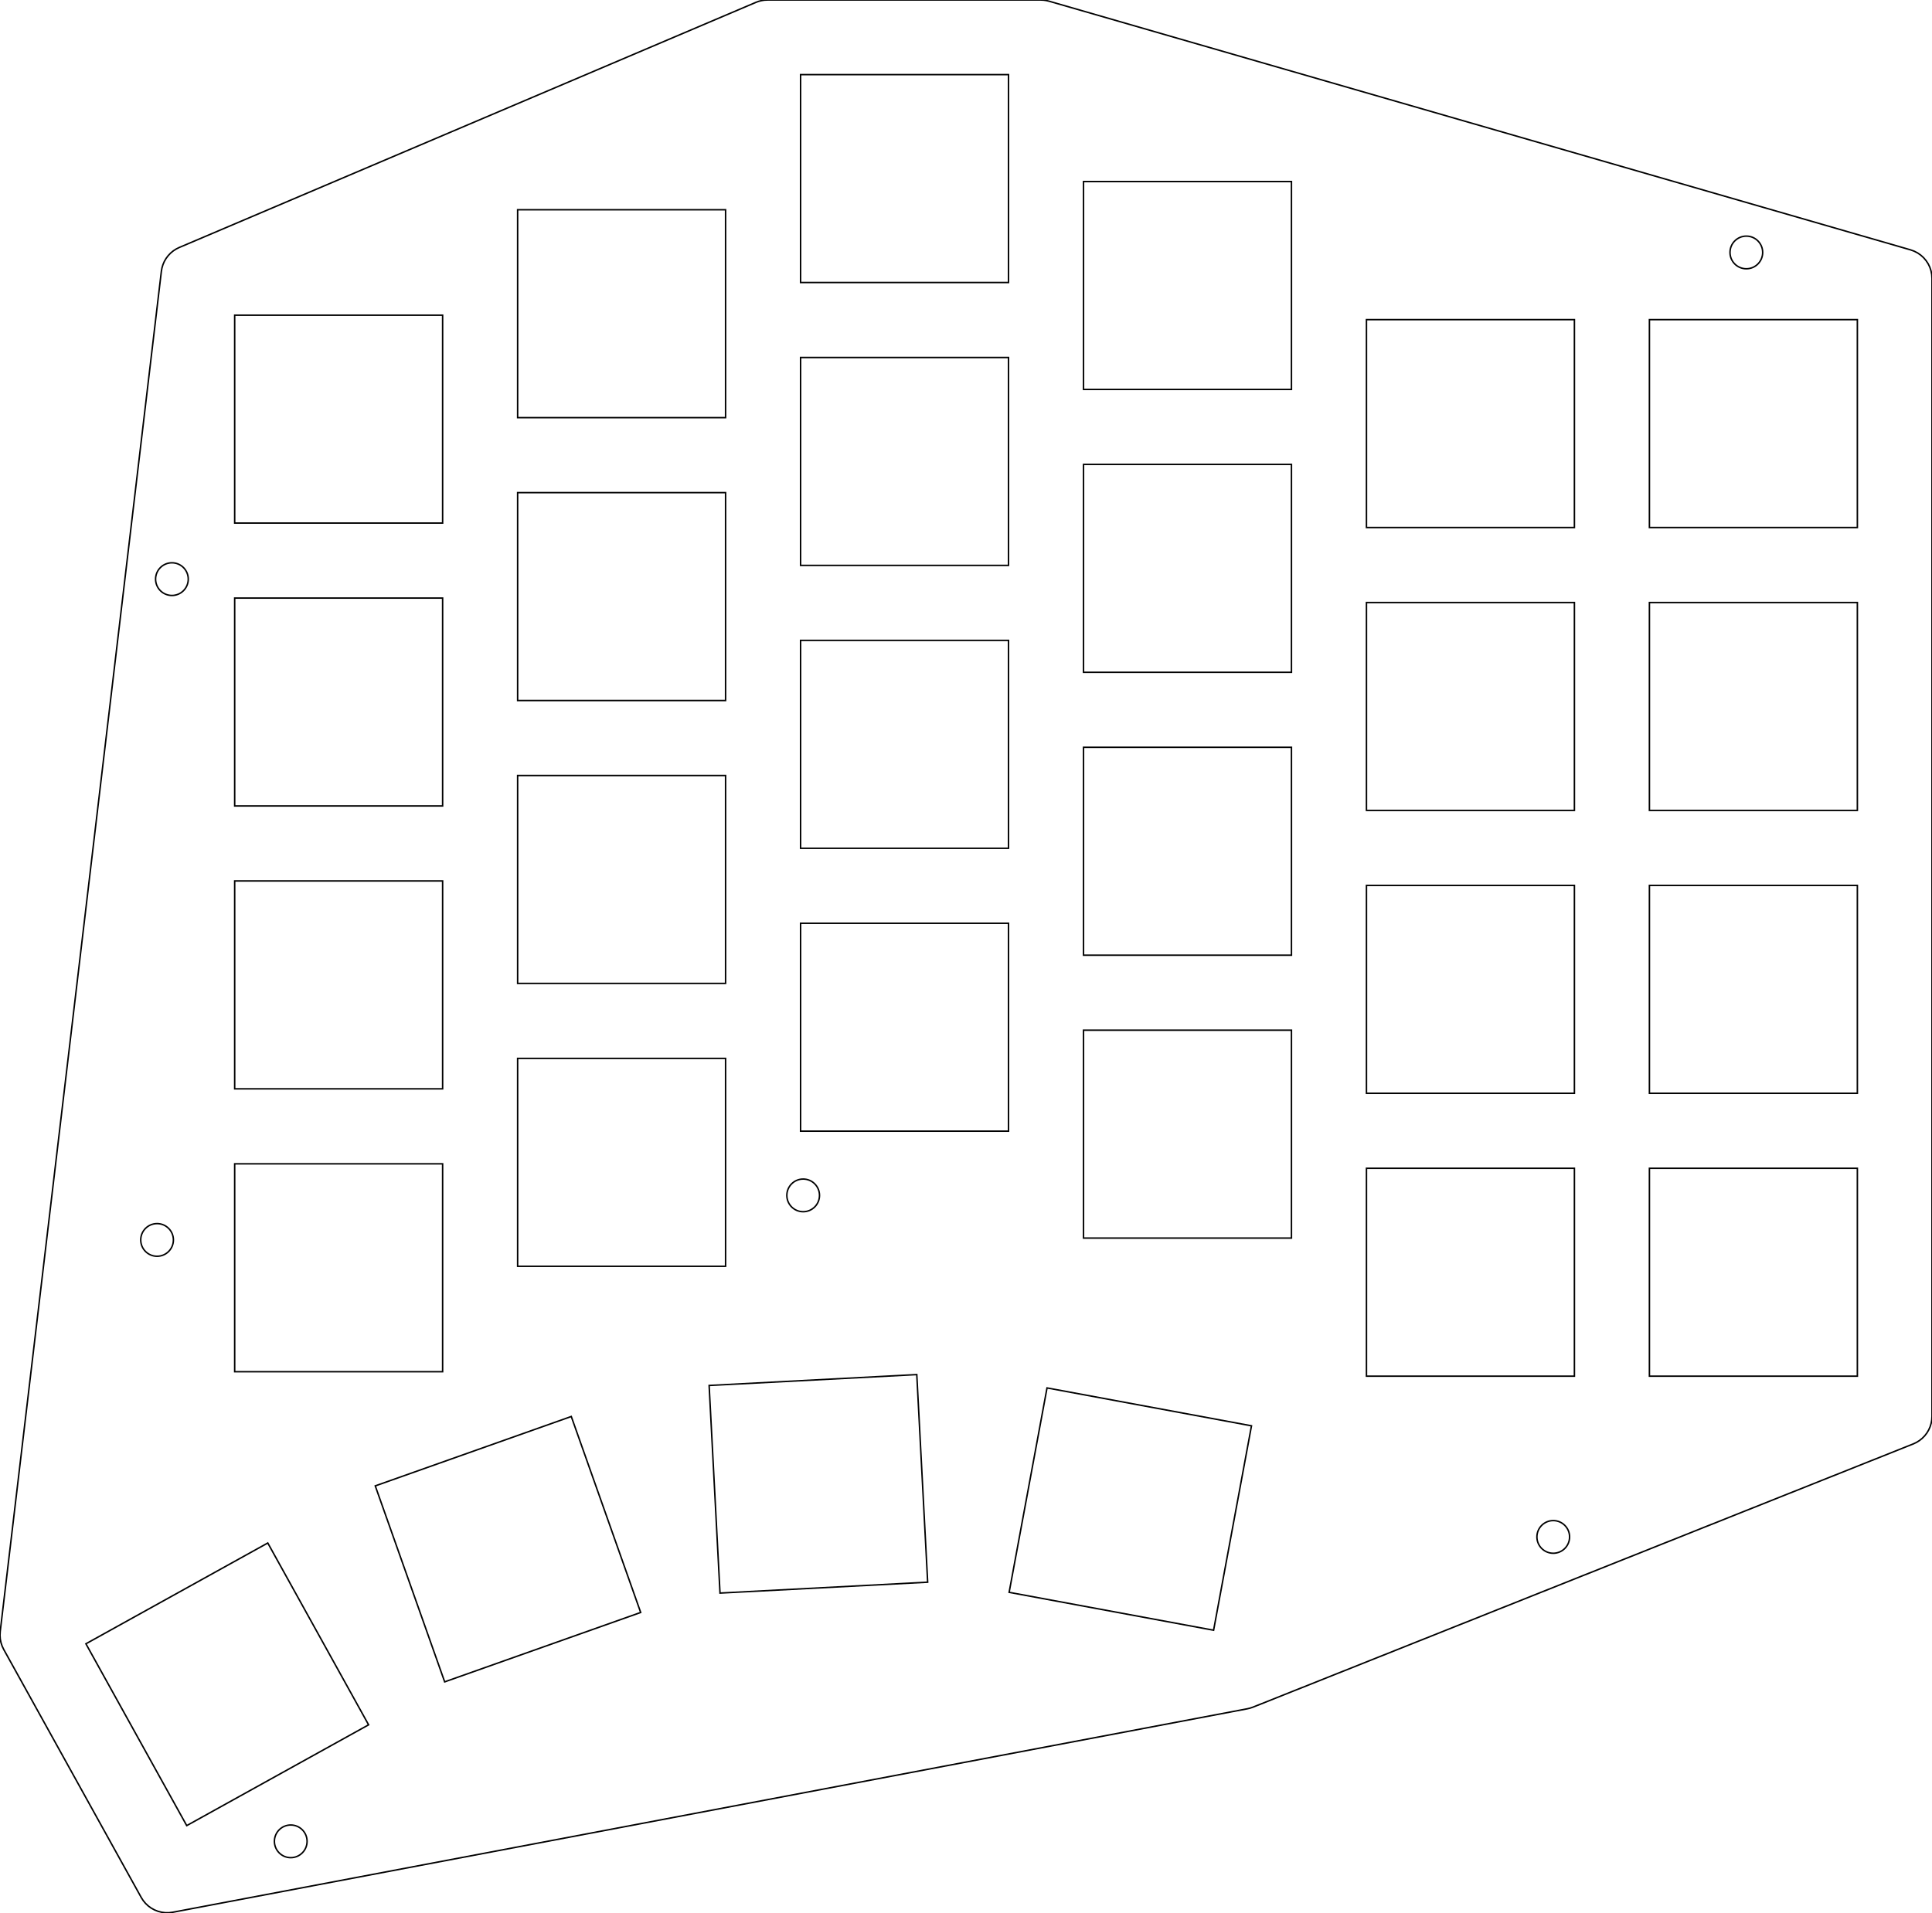
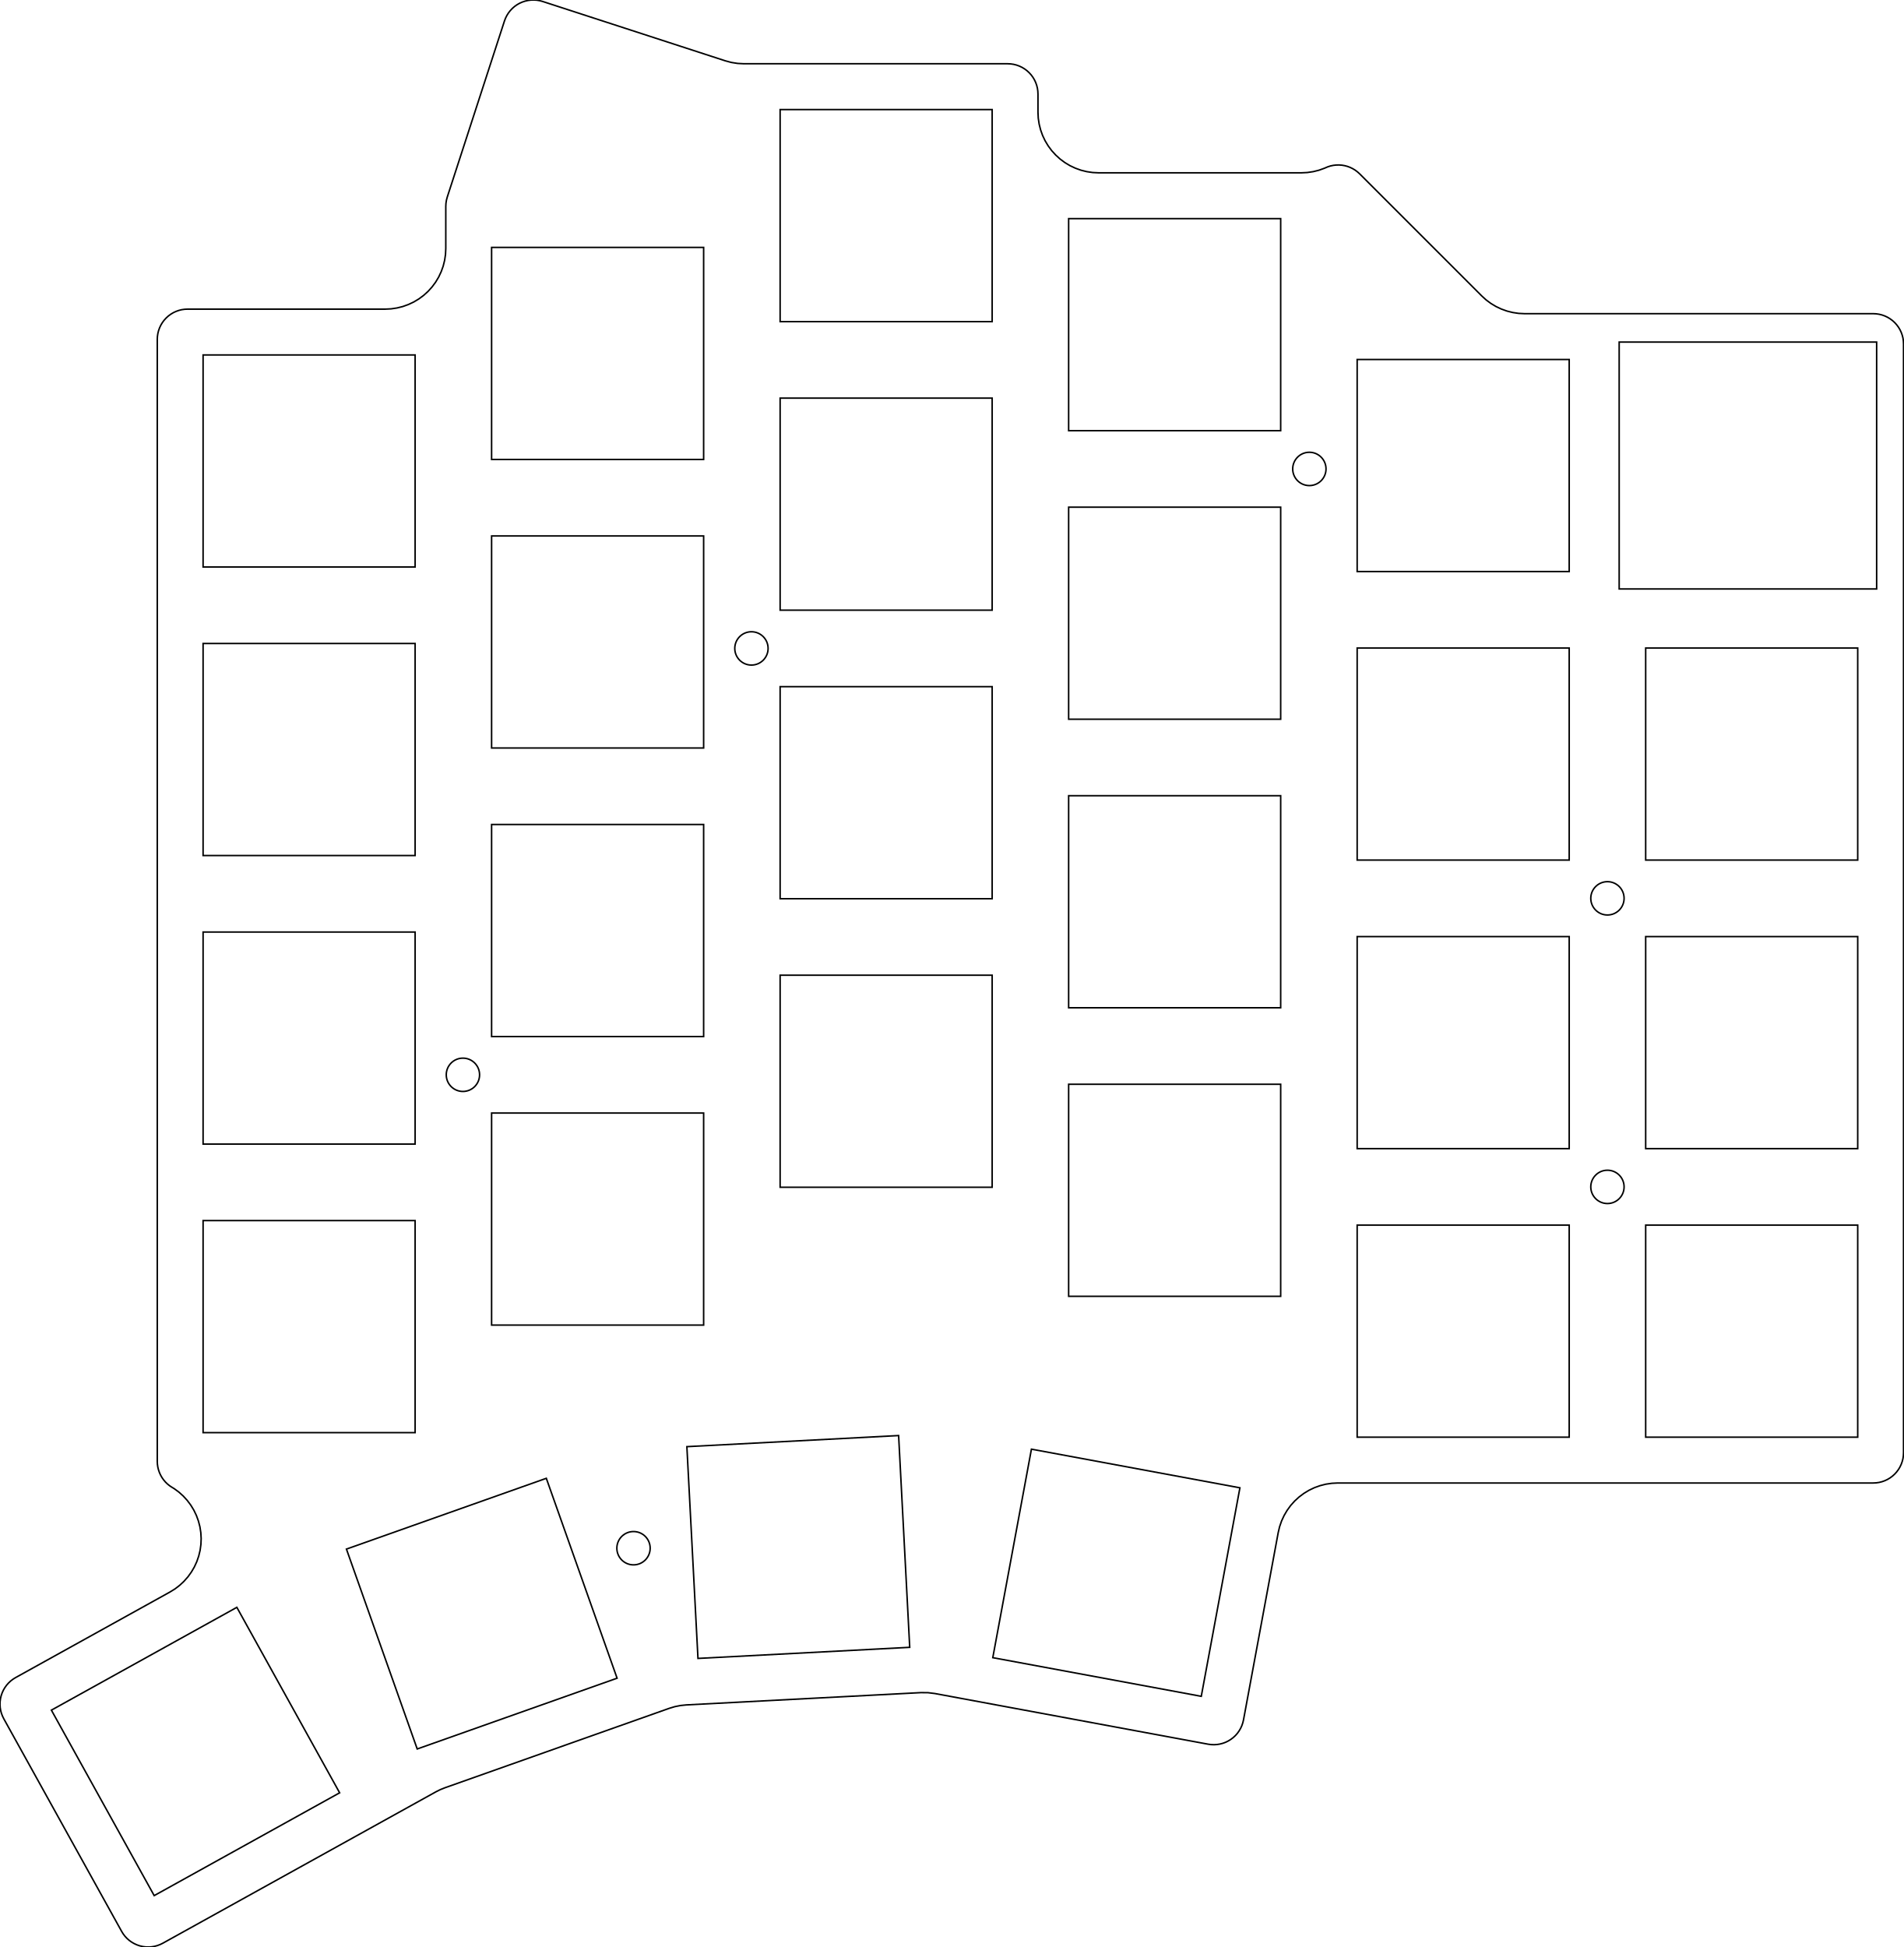
- <svg xmlns="http://www.w3.org/2000/svg" width="130.075mm" height="128.807mm" viewBox="-60.9 -50.125 130.075 128.807">
+ <svg xmlns="http://www.w3.org/2000/svg" width="125.684mm" height="128.543mm" viewBox="-58.509 -52.334 125.684 128.543">
  <g fill="none" stroke="#000" stroke-width="0.1">
-     <path d="M -60.649 60.954 L -60.756 60.729 L -60.834 60.492 L -60.883 60.247 L -60.9 59.998 L -60.886 59.749 L -50.036 -31.854 L -49.995 -32.083 L -49.928 -32.307 L -49.835 -32.521 L -49.717 -32.723 L -49.577 -32.909 L -49.416 -33.079 L -49.237 -33.228 L -49.041 -33.355 L -48.832 -33.459 L -10.011 -49.965 L -9.823 -50.035 L -9.628 -50.085 L -9.43 -50.115 L -9.229 -50.125 L 9.166 -50.125 L 9.354 -50.116 L 9.539 -50.09 L 9.721 -50.047 L 67.73 -33.299 L 67.972 -33.211 L 68.202 -33.094 L 68.414 -32.947 L 68.606 -32.775 L 68.773 -32.579 L 68.915 -32.364 L 69.027 -32.132 L 69.109 -31.887 L 69.158 -31.634 L 69.175 -31.377 L 69.175 45.253 L 69.161 45.49 L 69.118 45.725 L 69.049 45.953 L 68.952 46.17 L 68.831 46.375 L 68.685 46.564 L 68.519 46.734 L 68.333 46.883 L 68.131 47.009 L 67.916 47.111 L 23.451 64.841 L 23.269 64.903 L 23.082 64.948 L -49.27 78.651 L -49.518 78.682 L -49.769 78.682 L -50.017 78.65 L -50.259 78.588 L -50.492 78.496 L -50.711 78.376 L -50.914 78.23 L -51.097 78.059 L -51.257 77.866 L -51.391 77.656 Z" />
-     <rect x="50.15" y="-28.6" width="14" height="14" />
+     <path d="M 65.175 -31.625 L 65.371 -31.615 L 65.565 -31.587 L 65.756 -31.539 L 65.94 -31.473 L 66.118 -31.389 L 66.286 -31.288 L 66.444 -31.171 L 66.589 -31.039 L 66.721 -30.894 L 66.838 -30.736 L 66.939 -30.568 L 67.023 -30.39 L 67.089 -30.206 L 67.137 -30.015 L 67.165 -29.821 L 67.175 -29.625 L 67.175 43.575 L 67.165 43.771 L 67.137 43.965 L 67.089 44.156 L 67.023 44.34 L 66.939 44.518 L 66.838 44.686 L 66.721 44.844 L 66.589 44.989 L 66.444 45.121 L 66.286 45.238 L 66.118 45.339 L 65.94 45.423 L 65.756 45.489 L 65.565 45.537 L 65.371 45.565 L 65.175 45.575 L 29.821 45.575 L 29.425 45.595 L 29.033 45.653 L 28.649 45.751 L 28.276 45.885 L 27.919 46.056 L 27.58 46.262 L 27.263 46.5 L 26.971 46.768 L 26.707 47.063 L 26.474 47.384 L 26.274 47.726 L 26.108 48.086 L 25.979 48.461 L 25.888 48.846 L 23.595 61.218 L 23.549 61.408 L 23.486 61.594 L 23.404 61.773 L 23.305 61.942 L 23.191 62.102 L 23.061 62.249 L 22.917 62.382 L 22.761 62.501 L 22.594 62.604 L 22.418 62.691 L 22.234 62.759 L 22.044 62.809 L 21.85 62.841 L 21.654 62.853 L 21.458 62.846 L 21.264 62.82 L 3.226 59.476 L 2.758 59.418 L 2.287 59.415 L -13.191 60.226 L -13.573 60.265 L -13.95 60.34 L -14.317 60.45 L -29.131 65.696 L -29.438 65.819 L -29.735 65.968 L -47.759 75.959 L -47.935 76.045 L -48.118 76.114 L -48.308 76.165 L -48.502 76.197 L -48.698 76.209 L -48.894 76.203 L -49.088 76.177 L -49.279 76.132 L -49.465 76.069 L -49.644 75.987 L -49.814 75.889 L -49.973 75.775 L -50.121 75.645 L -50.255 75.502 L -50.374 75.346 L -50.477 75.179 L -58.259 61.141 L -58.345 60.965 L -58.414 60.782 L -58.465 60.592 L -58.497 60.398 L -58.509 60.202 L -58.503 60.006 L -58.477 59.812 L -58.432 59.62 L -58.369 59.435 L -58.288 59.256 L -58.189 59.086 L -58.075 58.927 L -57.945 58.779 L -57.802 58.645 L -57.646 58.526 L -57.479 58.422 L -47.288 52.773 L -46.956 52.568 L -46.646 52.331 L -46.361 52.065 L -46.102 51.772 L -45.874 51.456 L -45.677 51.119 L -45.514 50.764 L -45.387 50.395 L -45.296 50.015 L -45.243 49.629 L -45.227 49.239 L -45.25 48.849 L -45.31 48.464 L -45.408 48.086 L -45.542 47.719 L -45.711 47.367 L -45.914 47.034 L -46.148 46.722 L -46.411 46.434 L -46.702 46.173 L -47.016 45.942 L -47.148 45.863 L -47.305 45.76 L -47.451 45.642 L -47.586 45.511 L -47.708 45.368 L -47.815 45.214 L -47.908 45.05 L -47.985 44.879 L -48.046 44.701 L -48.09 44.518 L -48.116 44.332 L -48.125 44.145 L -48.125 -29.925 L -48.115 -30.121 L -48.087 -30.315 L -48.039 -30.506 L -47.973 -30.69 L -47.889 -30.868 L -47.788 -31.036 L -47.671 -31.194 L -47.539 -31.339 L -47.394 -31.471 L -47.236 -31.588 L -47.068 -31.689 L -46.89 -31.773 L -46.706 -31.839 L -46.515 -31.887 L -46.321 -31.915 L -46.125 -31.925 L -33.075 -31.925 L -32.683 -31.944 L -32.295 -32.002 L -31.914 -32.097 L -31.544 -32.23 L -31.189 -32.397 L -30.853 -32.599 L -30.537 -32.833 L -30.247 -33.097 L -29.983 -33.387 L -29.749 -33.703 L -29.547 -34.039 L -29.38 -34.394 L -29.247 -34.764 L -29.152 -35.145 L -29.094 -35.533 L -29.075 -35.925 L -29.075 -38.708 L -29.064 -38.917 L -29.031 -39.124 L -28.977 -39.326 L -25.2 -50.953 L -25.13 -51.136 L -25.042 -51.312 L -24.938 -51.478 L -24.818 -51.633 L -24.684 -51.776 L -24.536 -51.905 L -24.376 -52.019 L -24.205 -52.117 L -24.026 -52.197 L -23.84 -52.259 L -23.649 -52.303 L -23.454 -52.328 L -23.258 -52.334 L -23.062 -52.321 L -22.869 -52.288 L -22.679 -52.237 L -10.627 -48.321 L -10.223 -48.212 L -9.81 -48.147 L -9.392 -48.125 L 8.025 -48.125 L 8.221 -48.115 L 8.415 -48.087 L 8.606 -48.039 L 8.79 -47.973 L 8.968 -47.889 L 9.136 -47.788 L 9.294 -47.671 L 9.439 -47.539 L 9.571 -47.394 L 9.688 -47.236 L 9.789 -47.068 L 9.873 -46.89 L 9.939 -46.706 L 9.987 -46.515 L 10.015 -46.321 L 10.025 -46.125 L 10.025 -44.925 L 10.044 -44.533 L 10.102 -44.145 L 10.197 -43.764 L 10.329 -43.394 L 10.497 -43.039 L 10.699 -42.703 L 10.933 -42.387 L 11.197 -42.097 L 11.487 -41.833 L 11.803 -41.599 L 12.139 -41.397 L 12.494 -41.23 L 12.864 -41.097 L 13.245 -41.002 L 13.633 -40.944 L 14.025 -40.925 L 27.418 -40.925 L 27.81 -40.944 L 28.198 -41.002 L 28.579 -41.097 L 28.949 -41.23 L 28.995 -41.251 L 29.169 -41.324 L 29.349 -41.38 L 29.534 -41.418 L 29.721 -41.439 L 29.91 -41.442 L 30.098 -41.428 L 30.284 -41.395 L 30.466 -41.346 L 30.643 -41.279 L 30.812 -41.196 L 30.973 -41.098 L 31.124 -40.984 L 31.264 -40.857 L 39.325 -32.797 L 39.616 -32.533 L 39.931 -32.299 L 40.268 -32.097 L 40.622 -31.93 L 40.992 -31.797 L 41.373 -31.702 L 41.761 -31.644 L 42.153 -31.625 Z" />
+     <rect x="48.4" y="-29.75" width="17" height="16.3" />
    <rect x="50.15" y="-9.55" width="14" height="14" />
    <rect x="50.15" y="9.5" width="14" height="14" />
    <rect x="50.15" y="28.55" width="14" height="14" />
    <rect x="31.1" y="-28.6" width="14" height="14" />
    <rect x="31.1" y="-9.55" width="14" height="14" />
    <rect x="31.1" y="9.5" width="14" height="14" />
    <rect x="31.1" y="28.55" width="14" height="14" />
    <rect x="12.05" y="-37.9" width="14" height="14" />
    <rect x="12.05" y="-18.85" width="14" height="14" />
    <rect x="12.05" y="0.2" width="14" height="14" />
    <rect x="12.05" y="19.25" width="14" height="14" />
    <rect x="-7" y="-45.1" width="14" height="14" />
    <rect x="-7" y="-26.05" width="14" height="14" />
    <rect x="-7" y="-7" width="14" height="14" />
    <rect x="-7" y="12.05" width="14" height="14" />
    <rect x="-26.05" y="-36" width="14" height="14" />
    <rect x="-26.05" y="-16.95" width="14" height="14" />
    <rect x="-26.05" y="2.1" width="14" height="14" />
    <rect x="-26.05" y="21.15" width="14" height="14" />
    <rect x="-45.1" y="-28.9" width="14" height="14" />
    <rect x="-45.1" y="-9.85" width="14" height="14" />
    <rect x="-45.1" y="9.2" width="14" height="14" />
    <rect x="-45.1" y="28.25" width="14" height="14" />
    <rect x="8.2" y="44.5" width="14" height="14" transform="rotate(10.5 15.2 51.5)" />
    <rect x="-12.8" y="42.8" width="14" height="14" transform="rotate(-3 -5.8 49.8)" />
    <rect x="-33.7" y="47.2" width="14" height="14" transform="rotate(-19.5 -26.7 54.2)" />
    <rect x="-52.6" y="56.3" width="14" height="14" transform="rotate(-29 -45.6 63.3)" />
-     <circle cx="-41.325" cy="73.875" r="1.1" />
-     <circle cx="56.675" cy="-33.125" r="1.1" />
-     <circle cx="43.675" cy="53.375" r="1.1" />
-     <circle cx="-49.325" cy="-11.125" r="1.1" />
-     <circle cx="-6.825" cy="30.375" r="1.1" />
-     <circle cx="-50.325" cy="33.375" r="1.1" />
+     <circle cx="47.625" cy="6.975" r="1.1" />
+     <circle cx="47.625" cy="26.025" r="1.1" />
+     <circle cx="-16.68" cy="49.88" r="1.1" />
+     <circle cx="-8.894" cy="-9.525" r="1.1" />
+     <circle cx="-27.944" cy="18.625" r="1.1" />
+     <circle cx="27.944" cy="-21.375" r="1.1" />
  </g>
</svg>
